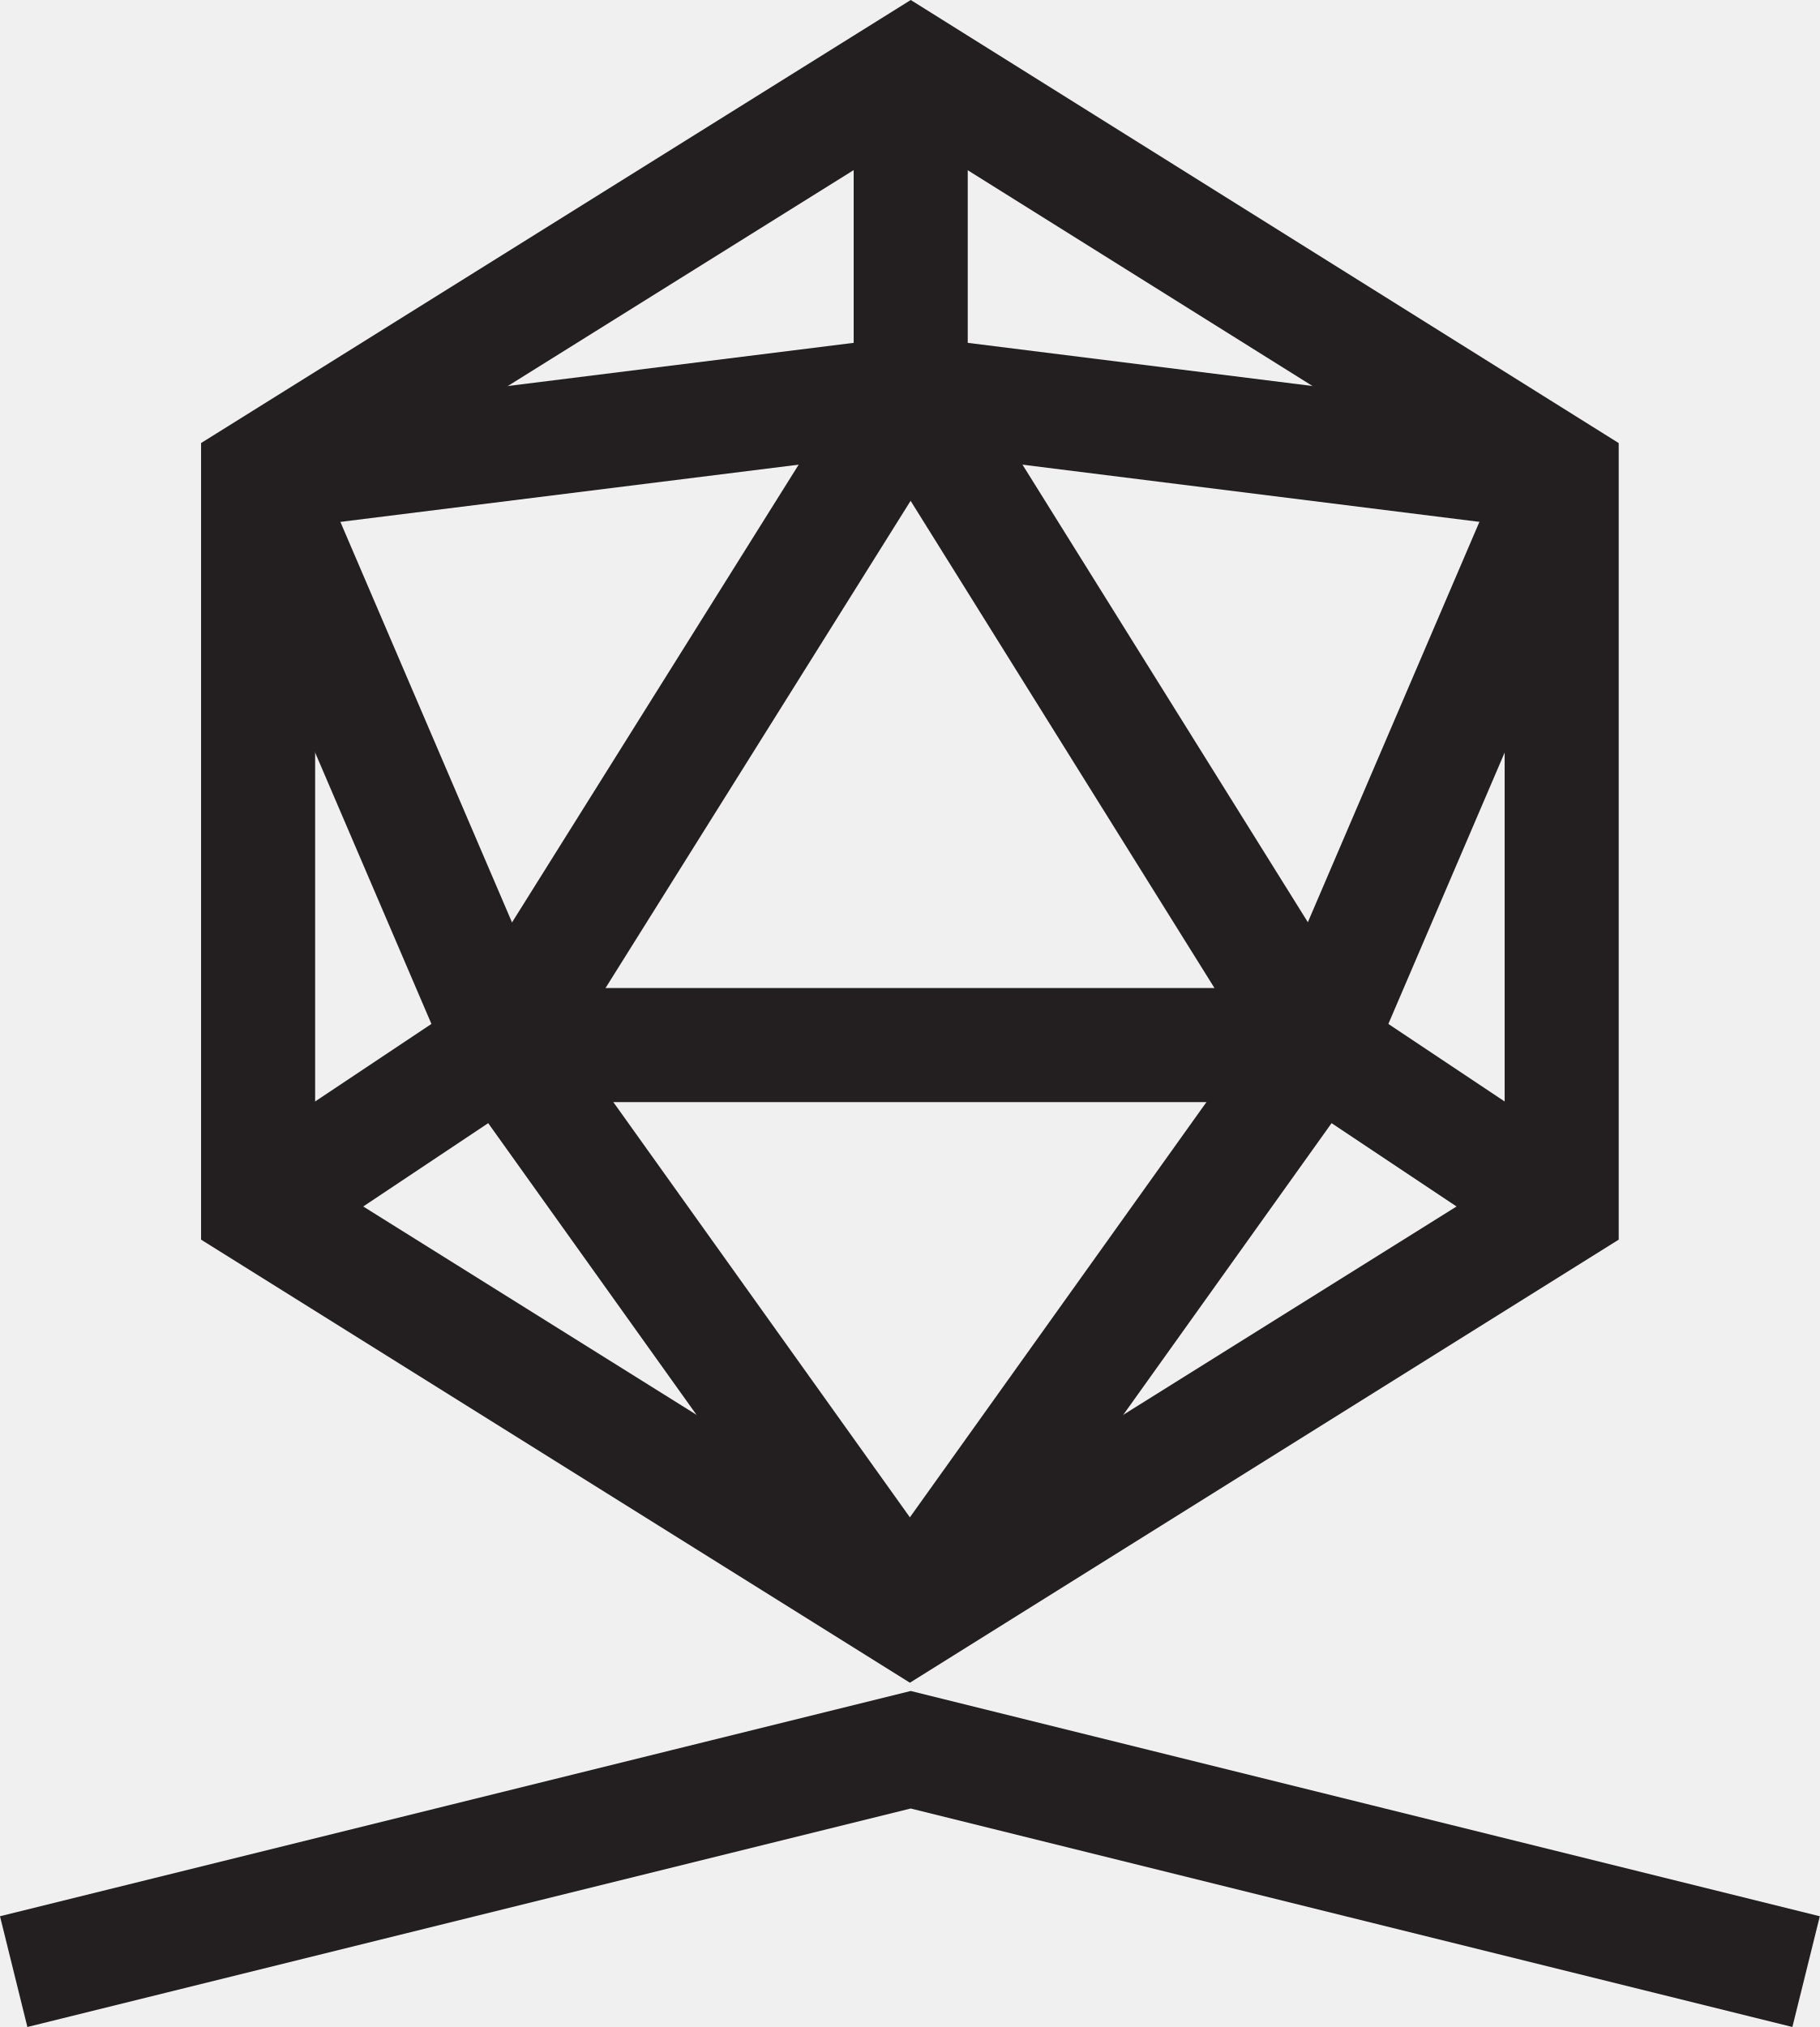
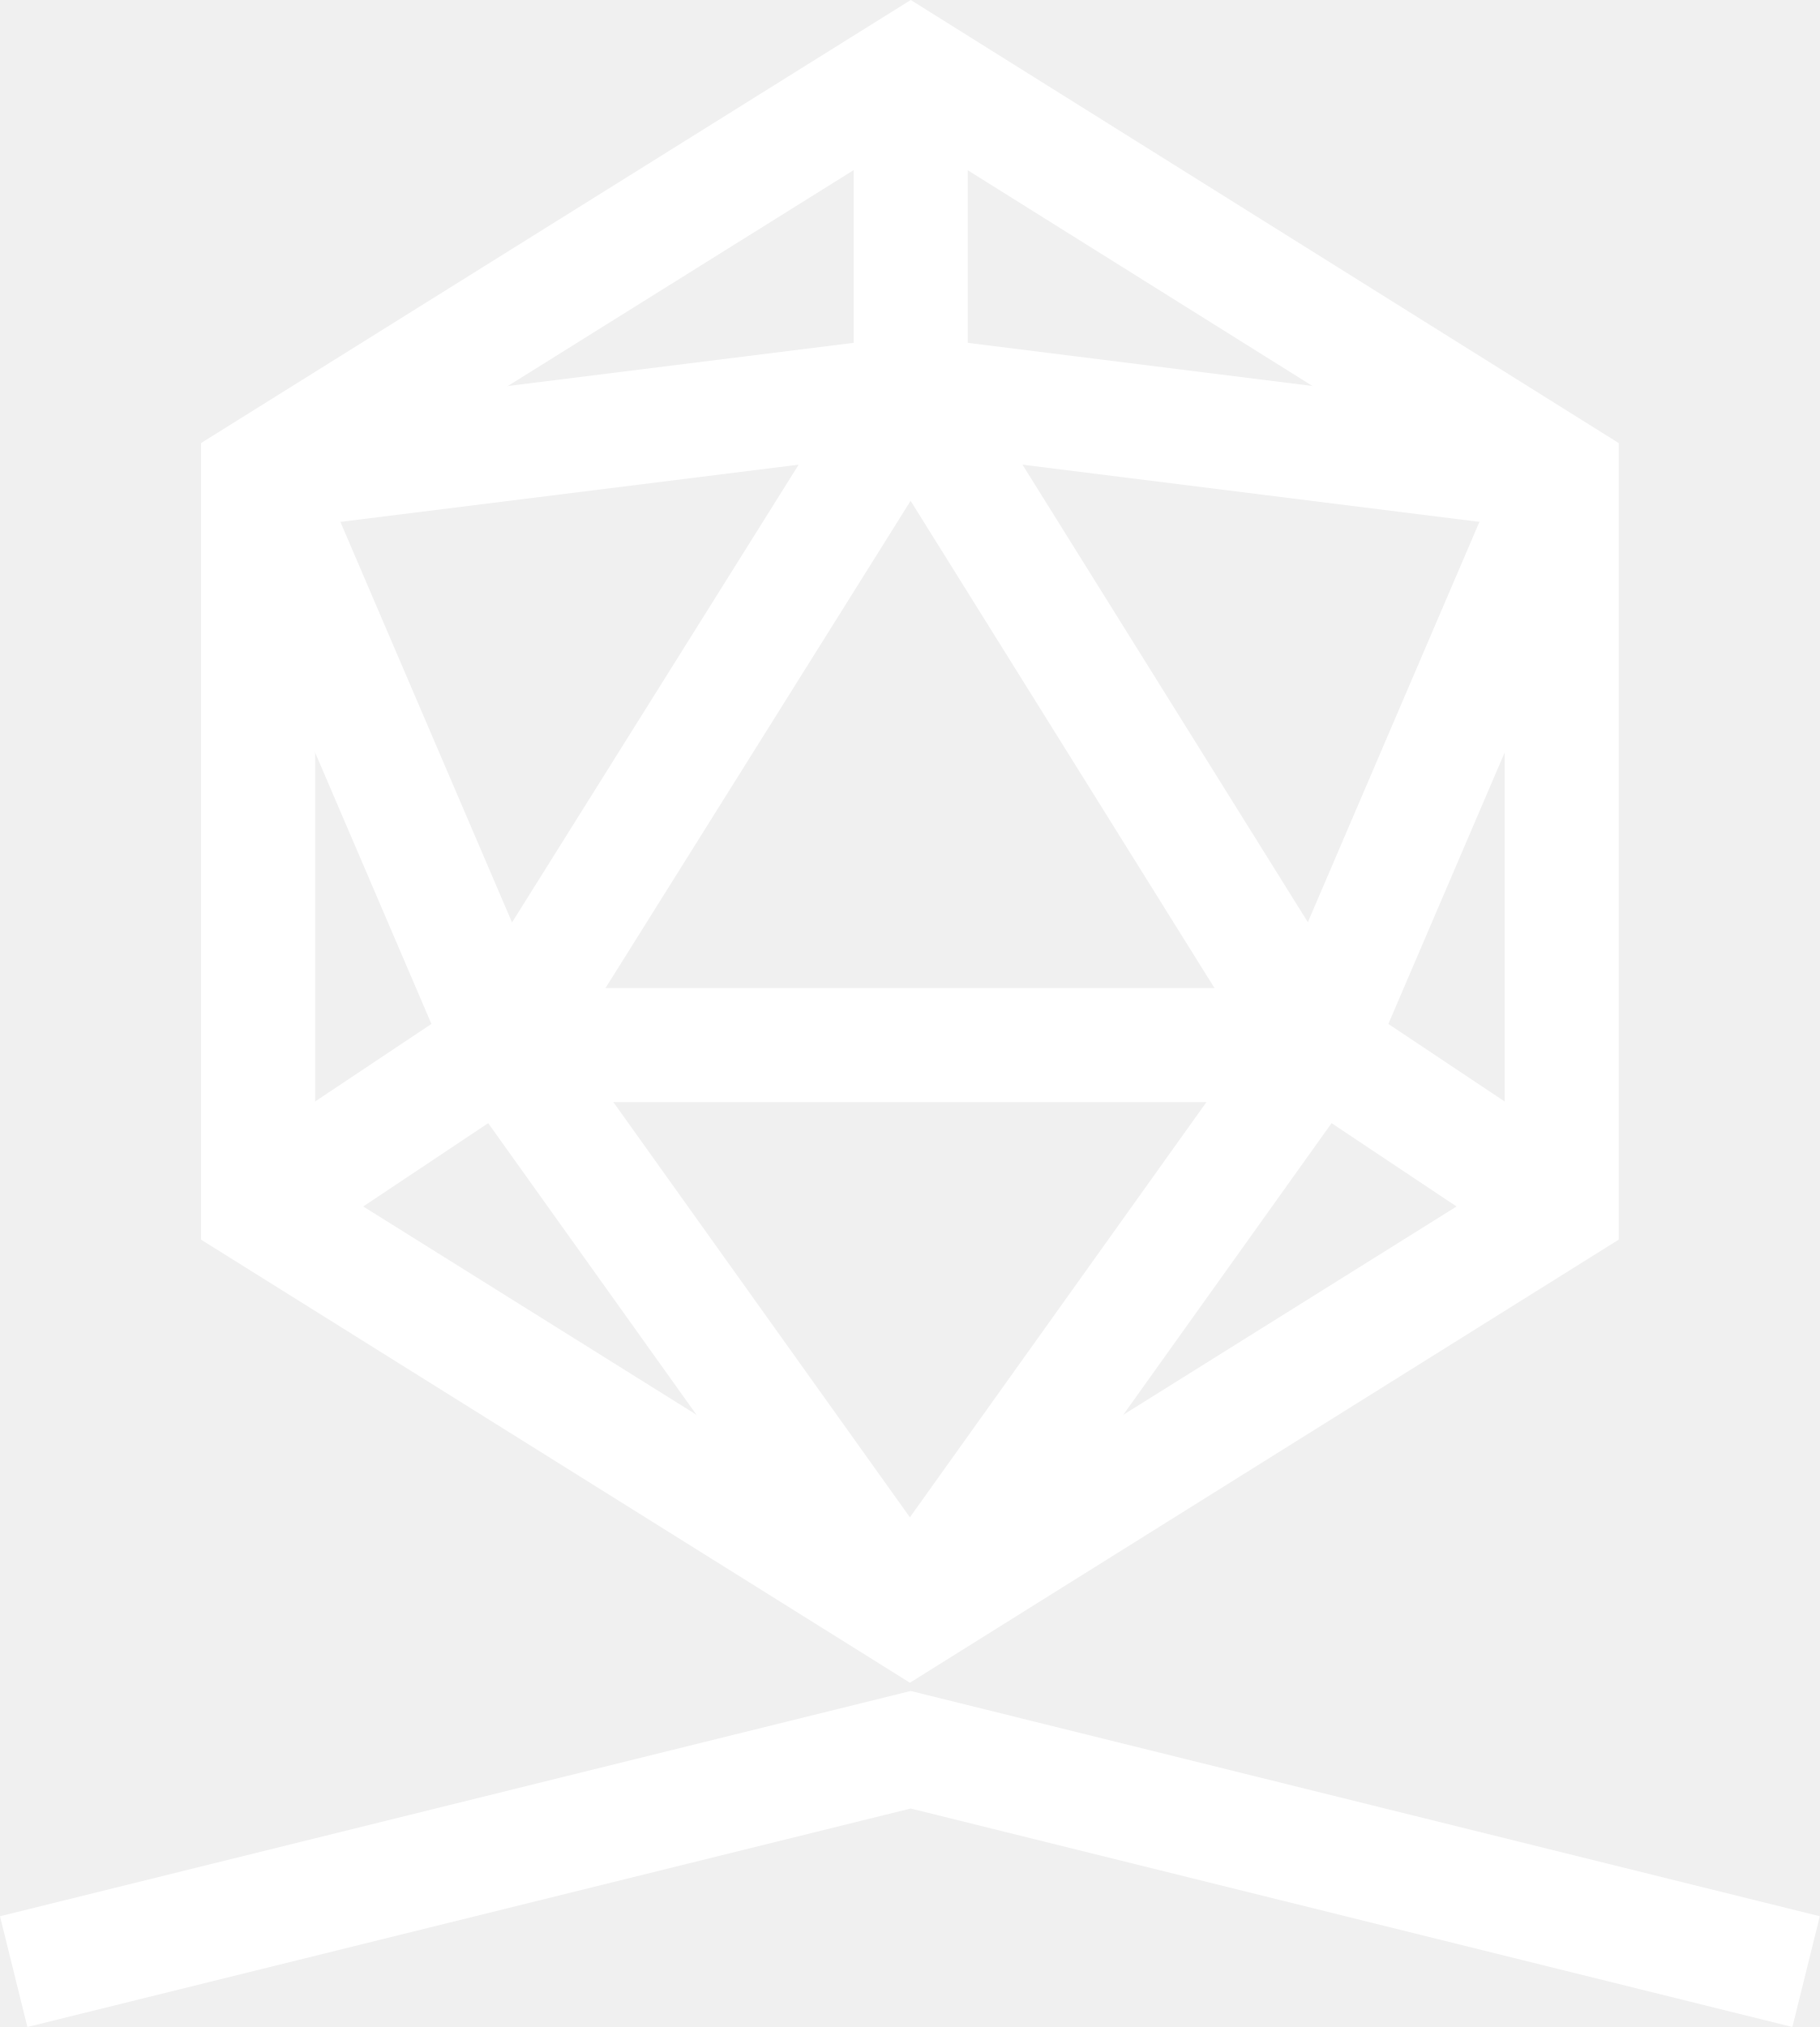
<svg xmlns="http://www.w3.org/2000/svg" id="Layer_1" data-name="Layer 1" viewBox="0 0 1116.82 1243.8">
  <defs>
-     <style>.cls-1{fill:none;stroke:#231f20;stroke-miterlimit:10;stroke-width:70px;}</style>
+     <style>.cls-1{fill:none;stroke:#ffffff;stroke-miterlimit:10;stroke-width:70px;}</style>
  </defs>
  <line class="cls-1" x1="558.9" y1="241.27" x2="308.4" y2="641.27" />
  <line class="cls-1" x1="808.4" y1="641.27" x2="558.9" y2="241.27" />
  <line class="cls-1" x1="308.4" y1="641.27" x2="808.4" y2="641.27" />
  <line class="cls-1" x1="558.9" y1="241.27" x2="158.4" y2="291.27" />
  <line class="cls-1" x1="308.4" y1="641.27" x2="158.4" y2="291.27" />
  <line class="cls-1" x1="808.4" y1="641.27" x2="958.4" y2="291.27" />
  <line class="cls-1" x1="558.9" y1="241.27" x2="958.4" y2="291.27" />
  <line class="cls-1" x1="158.4" y1="741.27" x2="308.4" y2="641.27" />
  <line class="cls-1" x1="958.4" y1="741.27" x2="808.4" y2="641.27" />
  <line class="cls-1" x1="558.9" y1="41.27" x2="558.9" y2="241.27" />
  <line class="cls-1" x1="308.4" y1="641.27" x2="558.4" y2="991.27" />
  <line class="cls-1" x1="808.4" y1="641.27" x2="558.4" y2="991.27" />
  <polygon class="cls-1" points="958.4 741.27 958.4 291.27 558.9 41.27 158.4 291.27 158.4 741.27 558.4 991.27 958.4 741.27" />
  <polyline class="cls-1" points="1108.4 1209.82 558.9 1073.67 8.4 1209.82" />
</svg>
